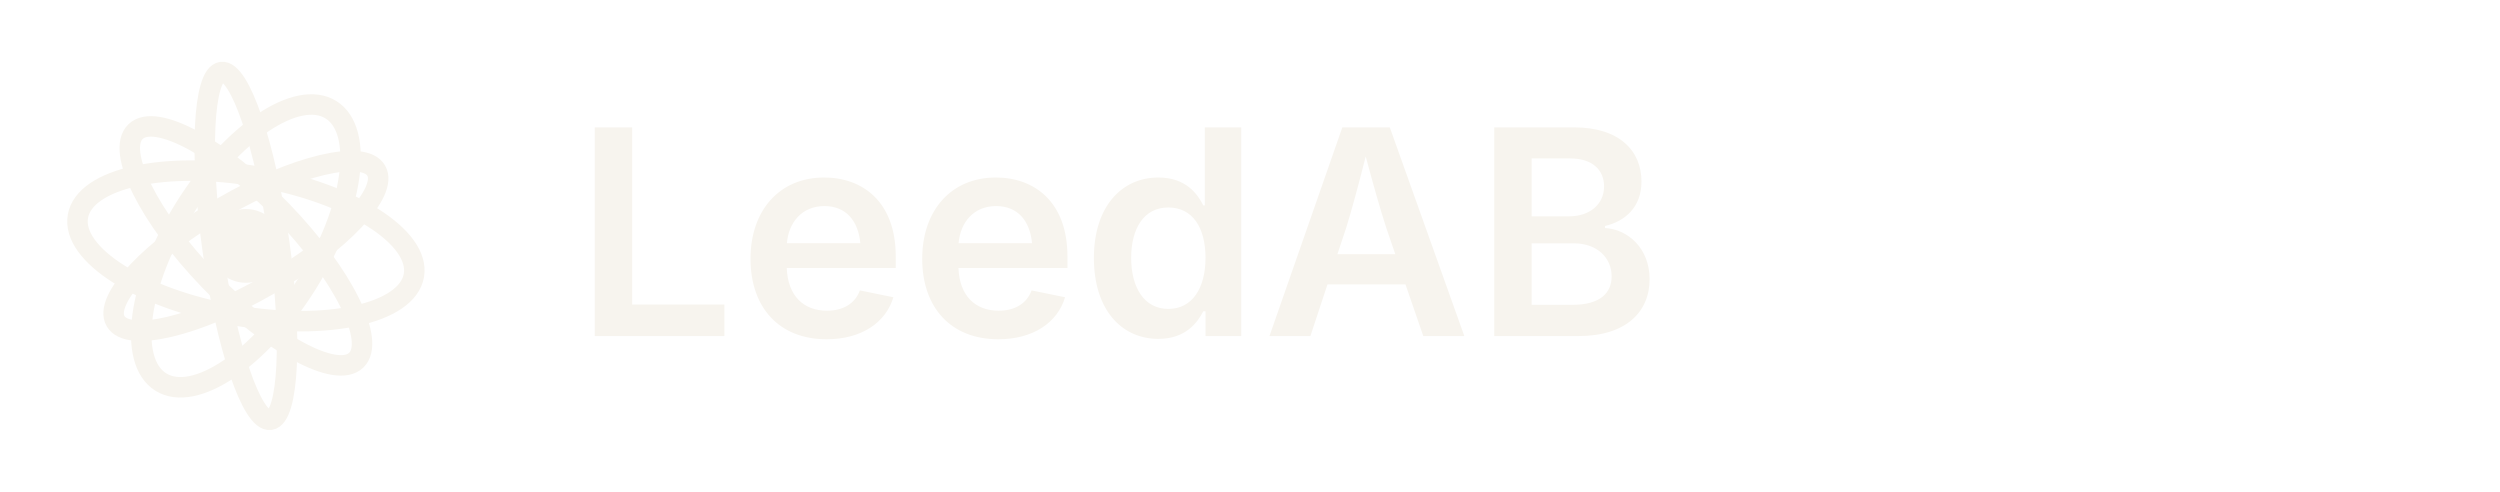
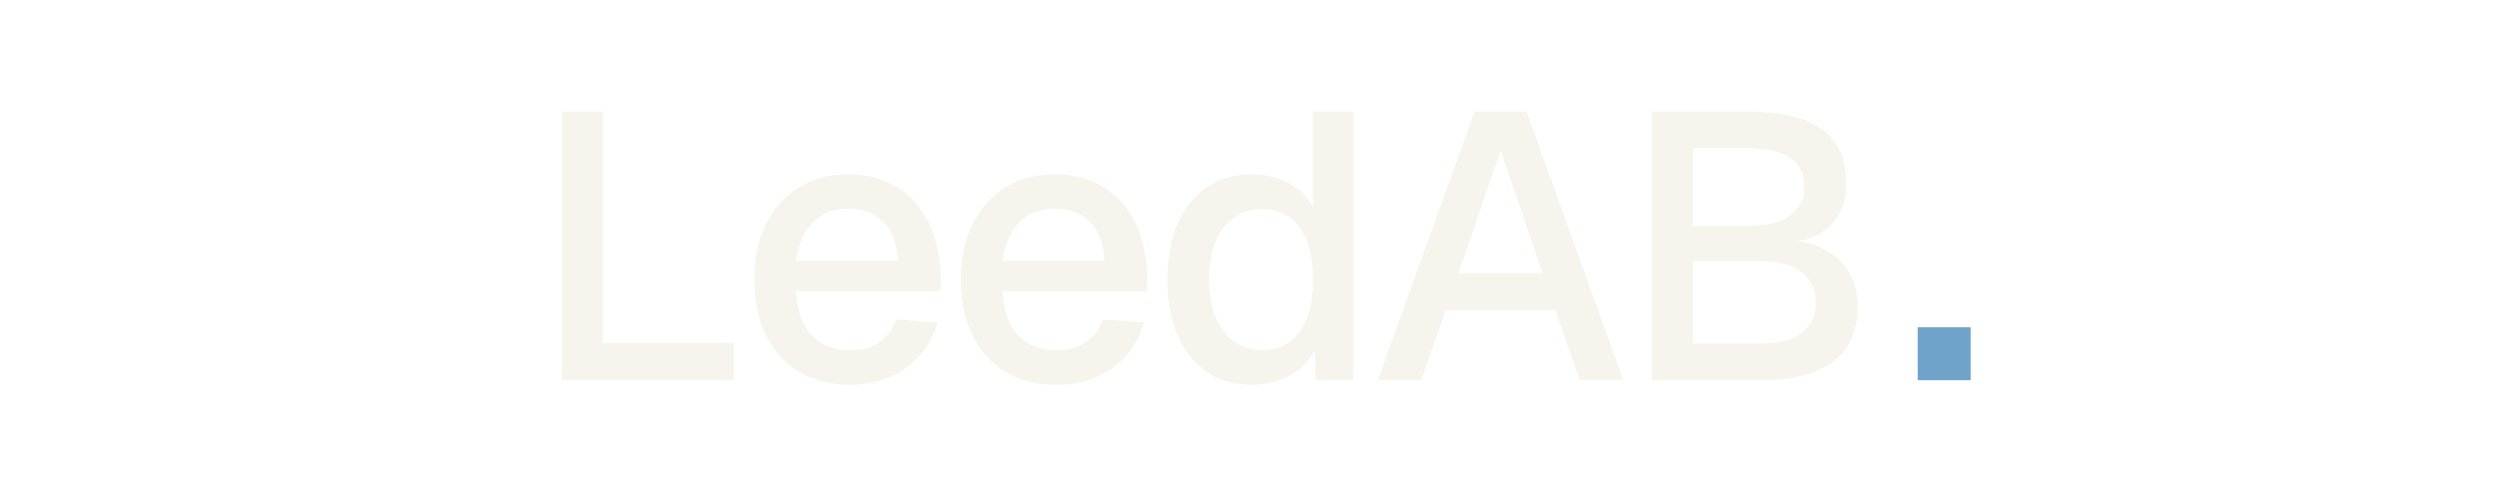
- <svg xmlns="http://www.w3.org/2000/svg" width="122" height="24" viewBox="0 0 610 120" fill="none">
-   <g fill="none" stroke="#F7F4EE" stroke-width="5" stroke-linecap="round">
-     <ellipse cx="60" cy="60" rx="41.62" ry="17.14" transform="rotate(10 60 60)" />
-     <ellipse cx="60" cy="60" rx="38.76" ry="12.24" transform="rotate(46 60 60)" />
-     <ellipse cx="60" cy="60" rx="42.84" ry="8.16" transform="rotate(82 60 60)" />
-     <ellipse cx="60" cy="60" rx="39.17" ry="17.54" transform="rotate(122 60 60)" />
-     <ellipse cx="60" cy="60" rx="36.72" ry="11.02" transform="rotate(150 60 60)" />
+ <svg xmlns="http://www.w3.org/2000/svg" viewBox="0 0 3810 1300" width="122" height="24">
+   <g fill="#F7F4EE">
+     <path d="M86 1005.0V295.0H194.001V964.8L137.2 906.399H539.8V1005.0Z" />
+     <path d="M846.8 1017.0Q769.4 1017.0 712.8 982.8Q656.2 948.6 625.4 885.9Q594.6 823.2 594.6 739Q594.6 654.8 625.4 592.6Q656.2 530.4 712 495.7Q767.8 461 843.6 461Q916.201 461 971.301 494.3Q1026.401 527.6 1056.801 590.6Q1087.201 653.6 1087.201 743V769.8H705.001Q709.401 847.6 746.901 886.7Q784.401 925.799 847.6 925.799Q895 925.799 925.9 903.999Q956.8 882.2 969 844.6L1079.401 852.2Q1058.201 926.4 996.601 971.7Q935.001 1017.0 846.8 1017.0ZM705.001 689.8H974.8Q969.8 618.8 934.2 585.1Q898.6 551.401 843.6 551.401Q787.401 551.401 750.901 586.6Q714.401 621.8 705.001 689.8Z" />
+     <path d="M1392.8 1017.0Q1315.4 1017.0 1258.8 982.8Q1202.2 948.6 1171.4 885.9Q1140.6 823.2 1140.6 739Q1140.6 654.8 1171.4 592.6Q1202.2 530.4 1258 495.7Q1313.8 461 1389.6 461Q1462.201 461 1517.301 494.3Q1572.401 527.6 1602.801 590.6Q1633.201 653.6 1633.201 743V769.8H1251.001Q1255.401 847.6 1292.901 886.7Q1330.401 925.799 1393.6 925.799Q1441 925.799 1471.9 903.999Q1502.8 882.2 1515 844.6L1625.401 852.2Q1604.201 926.4 1542.601 971.7Q1481.001 1017.0 1392.8 1017.0ZM1251.001 689.8H1520.8Q1515.8 618.8 1480.2 585.1Q1444.6 551.401 1389.6 551.401Q1333.401 551.401 1296.901 586.6Q1260.401 621.8 1251.001 689.8Z" />
+     <path d="M1909.2 1017.0Q1840.6 1017.0 1790.5 982.9Q1740.4 948.8 1713.5 886.5Q1686.6 824.2 1686.6 739Q1686.6 653.8 1713.6 591.5Q1740.6 529.2 1790.8 495.1Q1841 461 1909.2 461Q1963.6 461 2006.8 483.8Q2050 506.6 2071.8 547.8V295.0H2177.801V1005.0H2079.2L2076.2 925.4Q2054.2 968.4 2009.7 992.7Q1965.2 1017.0 1909.2 1017.0ZM1937 925.199Q1980.4 925.199 2010.4 902.999Q2040.4 880.799 2056.1 838.9Q2071.8 797 2071.8 739Q2071.8 679.4 2056.1 637.9Q2040.4 596.4 2010.4 574.6Q1980.4 552.801 1937 552.801Q1872.801 552.801 1834.801 602.5Q1796.801 652.2 1796.801 739Q1796.801 824.6 1834.901 874.899Q1873.001 925.199 1937 925.199Z" />
+     <path d="M2242.6 1005.0 2498.6 295.0H2636.001L2892.001 1005.0H2776.8L2712 820.001H2422.401L2357.601 1005.0ZM2456.001 722.4H2678.6L2567.401 398.202Z" />
+     <path d="M2968 1005.0V295.0H3222.8Q3350.8 295.0 3416.101 341.1Q3481.401 387.2 3481.401 486.6Q3481.401 532.0 3462.101 566.2Q3442.801 600.4 3406.601 619.7Q3370.401 639 3320.001 640.2L3319.201 635.8Q3409.801 637.6 3460.601 685.1Q3511.401 732.6 3511.401 809.8Q3511.401 907.4 3446.201 956.2Q3381 1005.0 3260.8 1005.0ZM3076.001 907.799H3258.2Q3325.2 907.799 3362.7 880.299Q3400.199 852.799 3400.199 800.4Q3400.199 748 3362.8 719.2Q3325.4 690.4 3258.2 690.4H3076.001ZM3076.001 597.6H3221.2Q3292 597.6 3331.1 570.7Q3370.199 543.8 3370.199 494.6Q3370.199 442.601 3332.4 417.401Q3294.6 392.201 3221.2 392.201H3076.001Z" />
  </g>
-   <circle cx="60" cy="60" r="9" fill="#F7F4EE" />
-   <text x="140" y="82" font-family="Inter, system-ui, -apple-system, sans-serif" font-size="70" font-weight="600" fill="#F7F4EE" letter-spacing="0.5">LeedAB</text>
+   <rect x="3670" y="865" width="140" height="140" fill="#6FA3C9" />
</svg>
